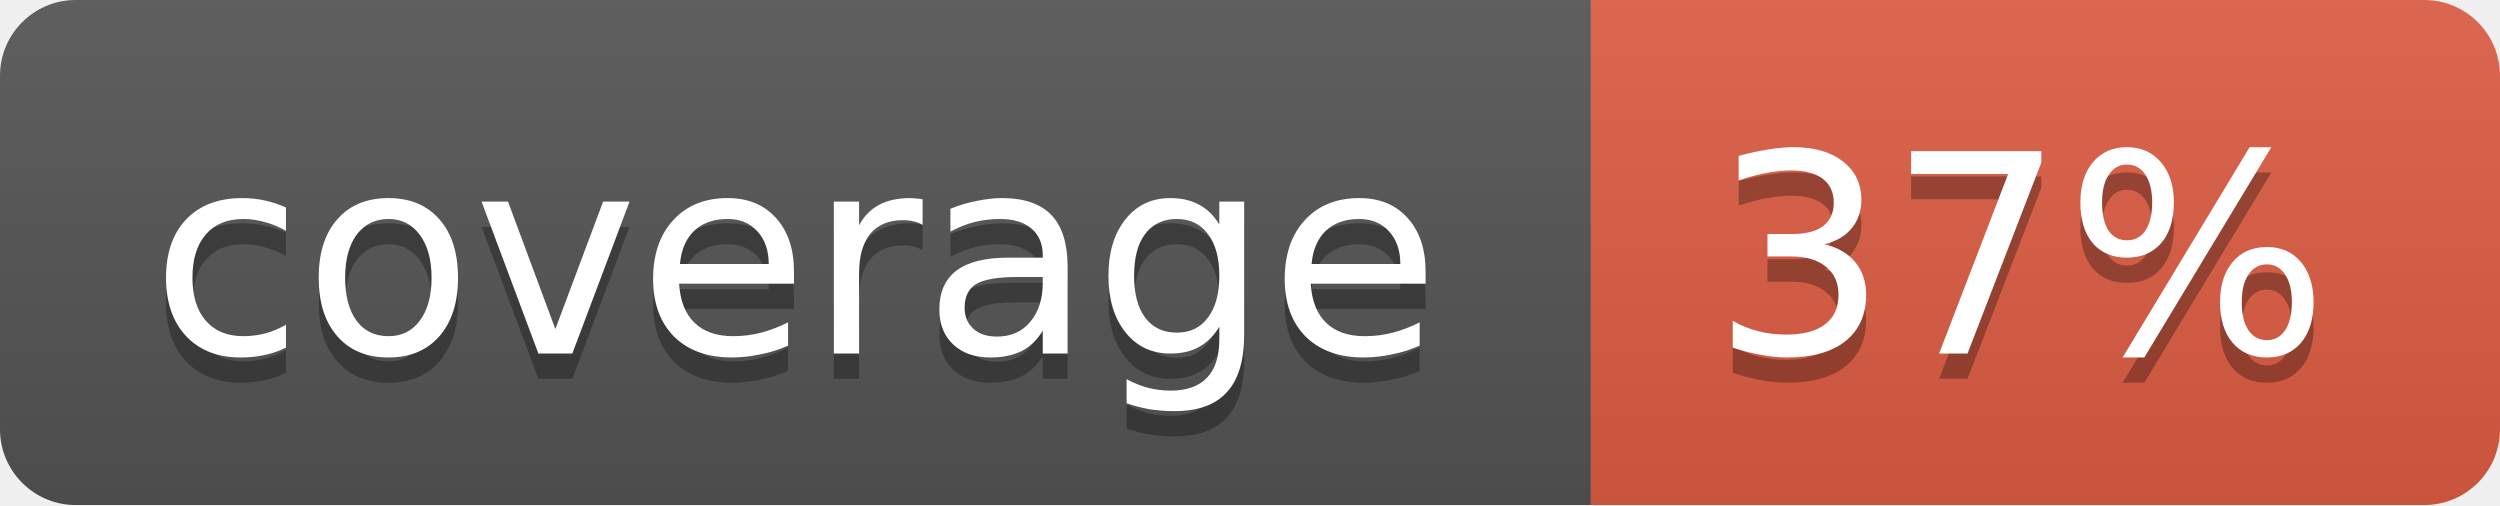
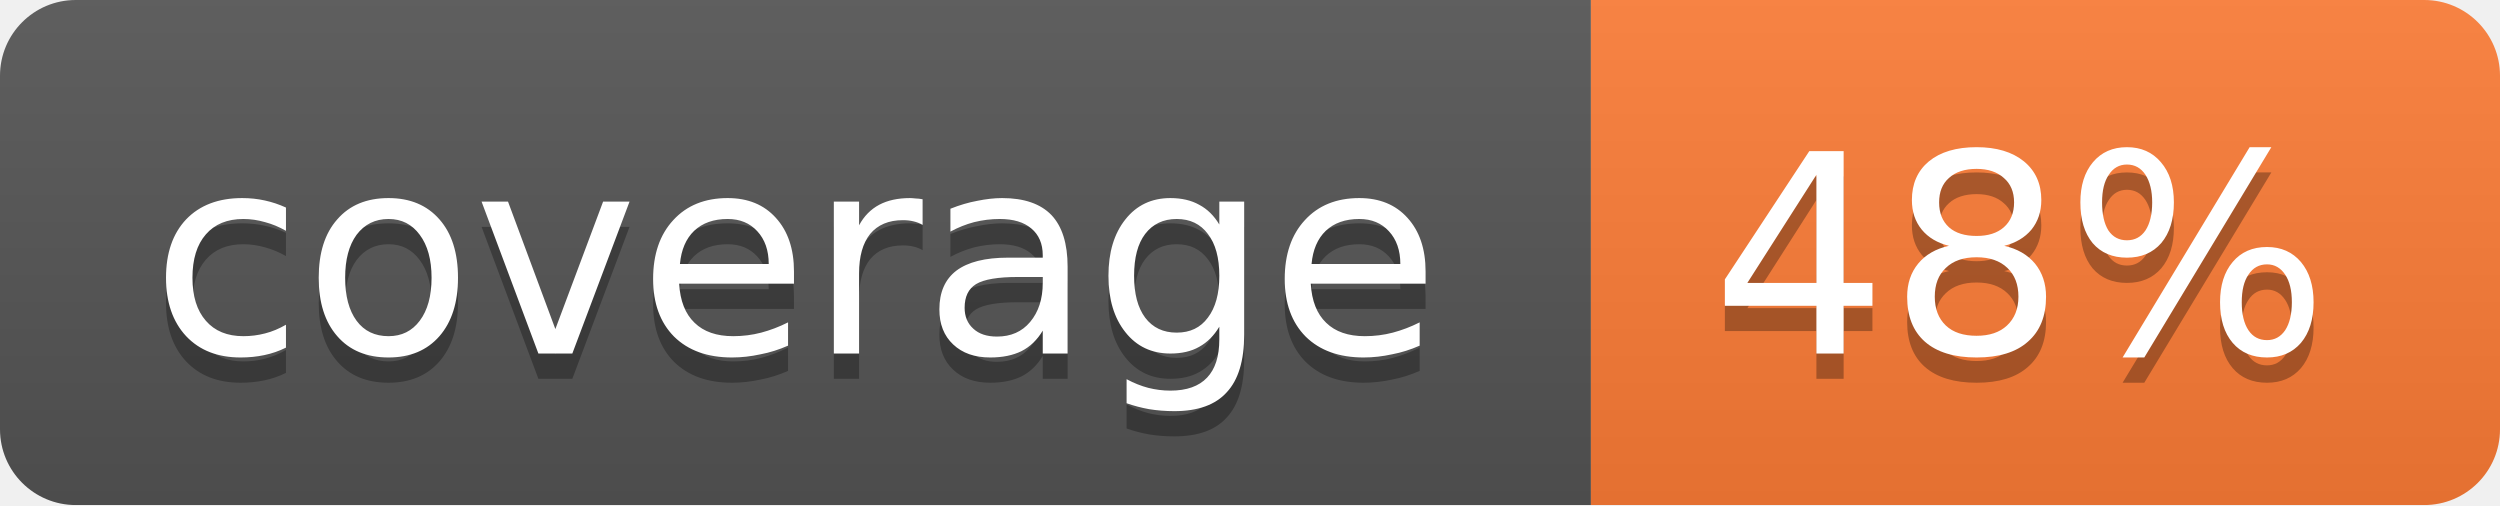
<svg xmlns="http://www.w3.org/2000/svg" width="99" height="20">
  <linearGradient id="b" x2="0" y2="100%">
    <stop offset="0" stop-color="#bbb" stop-opacity=".1" />
    <stop offset="1" stop-opacity=".1" />
  </linearGradient>
  <mask id="a">
    <rect width="99" height="20" rx="3" fill="#fff" />
  </mask>
  <g mask="url(#a)">
    <path fill="#555" d="M0 0h63v20H0z" />
-     <path fill="#e05d44" d="M63 0h36v20H63z" />
+     <path fill="#fe7d37" d="M63 0h36v20H63z" />
    <path fill="url(#b)" d="M0 0h99v20H0z" />
  </g>
  <g fill="#fff" text-anchor="middle" font-family="DejaVu Sans,Verdana,Geneva,sans-serif" font-size="11">
    <text x="31.5" y="15" fill="#010101" fill-opacity=".3">coverage</text>
    <text x="31.5" y="14">coverage</text>
-     <text x="80" y="15" fill="#010101" fill-opacity=".3">37%</text>
-     <text x="80" y="14">37%</text>
+     <text x="80" y="15" fill="#010101" fill-opacity=".3">48%</text>
+     <text x="80" y="14">48%</text>
  </g>
</svg>
